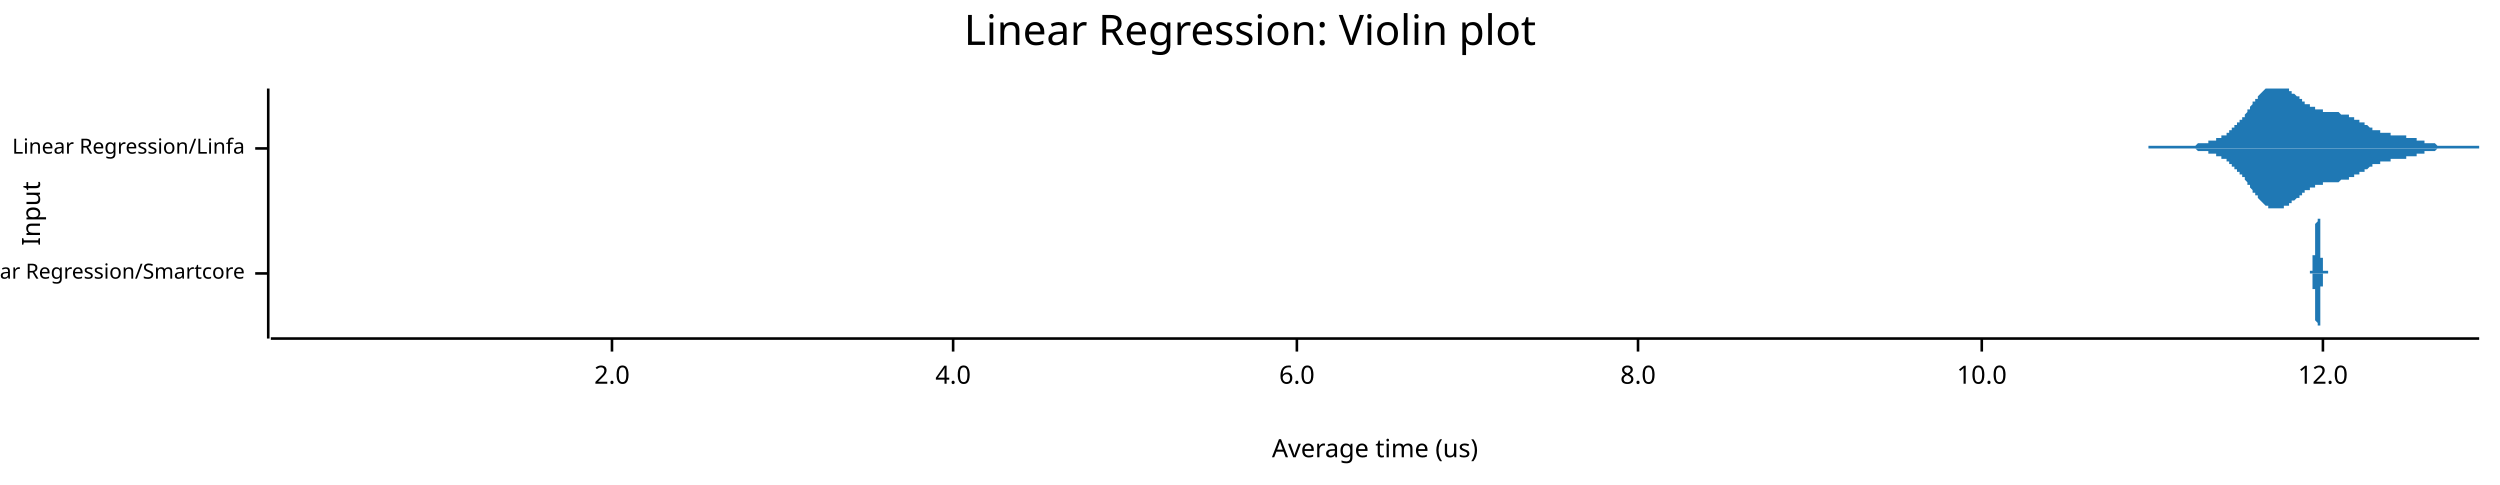
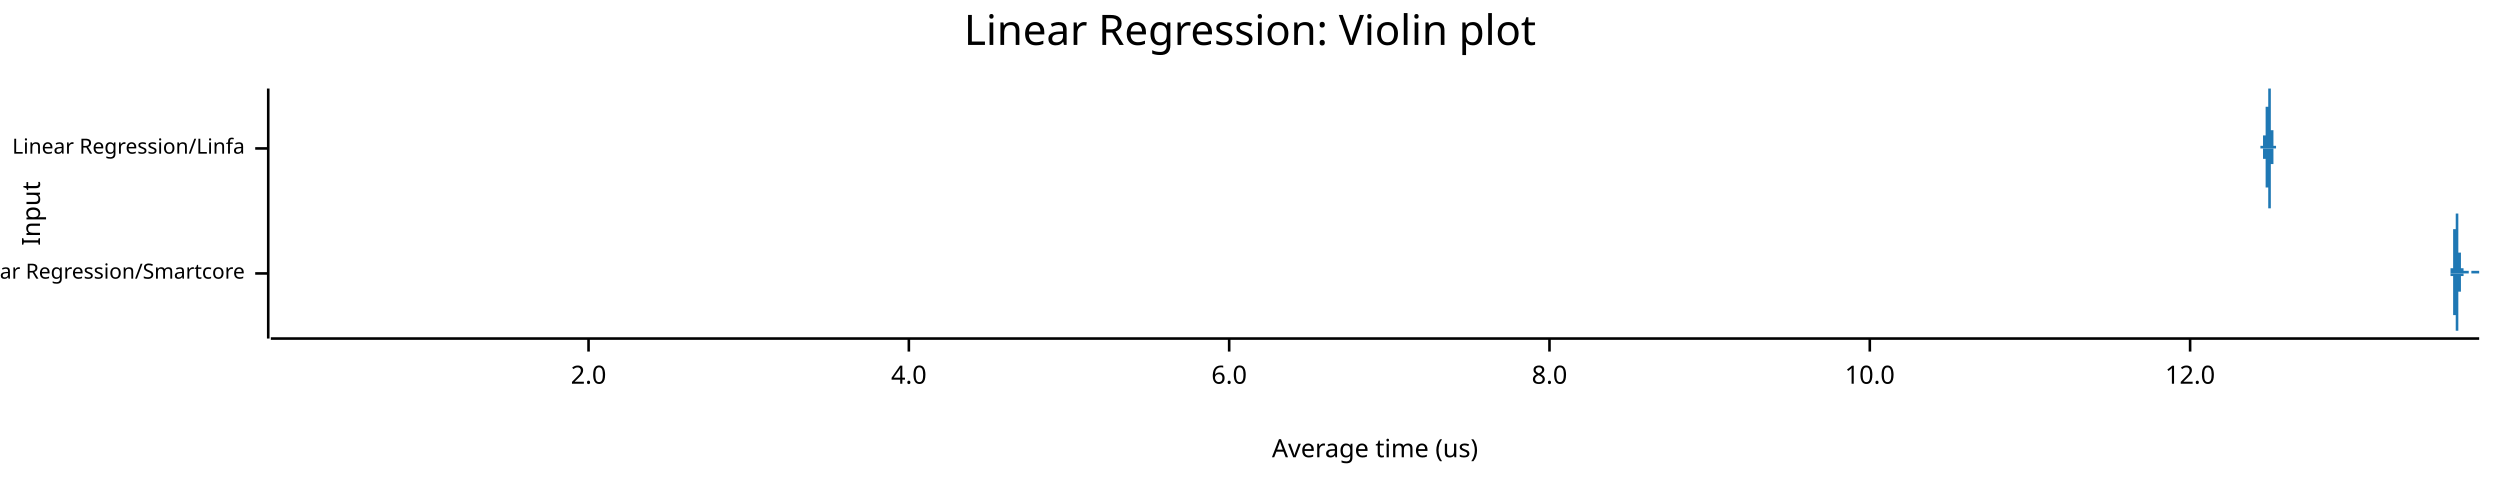
<svg xmlns="http://www.w3.org/2000/svg" width="960" height="186" viewBox="0 0 960 186">
  <text x="480" y="5" dy="0.76em" text-anchor="middle" font-family="sans-serif" font-size="16.129" opacity="1" fill="#000000">
Linear Regression: Violin plot
</text>
  <text x="8" y="82" dy="0.76em" text-anchor="middle" font-family="sans-serif" font-size="9.677" opacity="1" fill="#000000" transform="rotate(270, 8, 82)">
Input
</text>
  <text x="528" y="178" dy="-0.5ex" text-anchor="middle" font-family="sans-serif" font-size="9.677" opacity="1" fill="#000000">
Average time (us)
</text>
  <polyline fill="none" opacity="1" stroke="#000000" stroke-width="1" points="103,34 103,130 " />
  <text x="94" y="105" dy="0.5ex" text-anchor="end" font-family="sans-serif" font-size="8.065" opacity="1" fill="#000000">
Linear Regression/Smartcore
</text>
  <polyline fill="none" opacity="1" stroke="#000000" stroke-width="1" points="98,105 103,105 " />
  <text x="94" y="57" dy="0.5ex" text-anchor="end" font-family="sans-serif" font-size="8.065" opacity="1" fill="#000000">
Linear Regression/Linfa
</text>
  <polyline fill="none" opacity="1" stroke="#000000" stroke-width="1" points="98,57 103,57 " />
  <polyline fill="none" opacity="1" stroke="#000000" stroke-width="1" points="104,130 952,130 " />
-   <text x="235" y="140" dy="0.76em" text-anchor="middle" font-family="sans-serif" font-size="9.677" opacity="1" fill="#000000">
+   <text x="226" y="140" dy="0.76em" text-anchor="middle" font-family="sans-serif" font-size="9.677" opacity="1" fill="#000000">
2.0
</text>
-   <polyline fill="none" opacity="1" stroke="#000000" stroke-width="1" points="235,130 235,135 " />
-   <text x="366" y="140" dy="0.76em" text-anchor="middle" font-family="sans-serif" font-size="9.677" opacity="1" fill="#000000">
+   <polyline fill="none" opacity="1" stroke="#000000" stroke-width="1" points="226,130 226,135 " />
+   <text x="349" y="140" dy="0.76em" text-anchor="middle" font-family="sans-serif" font-size="9.677" opacity="1" fill="#000000">
4.0
</text>
-   <polyline fill="none" opacity="1" stroke="#000000" stroke-width="1" points="366,130 366,135 " />
-   <text x="498" y="140" dy="0.76em" text-anchor="middle" font-family="sans-serif" font-size="9.677" opacity="1" fill="#000000">
+   <polyline fill="none" opacity="1" stroke="#000000" stroke-width="1" points="349,130 349,135 " />
+   <text x="472" y="140" dy="0.76em" text-anchor="middle" font-family="sans-serif" font-size="9.677" opacity="1" fill="#000000">
6.0
</text>
-   <polyline fill="none" opacity="1" stroke="#000000" stroke-width="1" points="498,130 498,135 " />
-   <text x="629" y="140" dy="0.76em" text-anchor="middle" font-family="sans-serif" font-size="9.677" opacity="1" fill="#000000">
+   <polyline fill="none" opacity="1" stroke="#000000" stroke-width="1" points="472,130 472,135 " />
+   <text x="595" y="140" dy="0.76em" text-anchor="middle" font-family="sans-serif" font-size="9.677" opacity="1" fill="#000000">
8.0
</text>
-   <polyline fill="none" opacity="1" stroke="#000000" stroke-width="1" points="629,130 629,135 " />
-   <text x="761" y="140" dy="0.76em" text-anchor="middle" font-family="sans-serif" font-size="9.677" opacity="1" fill="#000000">
+   <polyline fill="none" opacity="1" stroke="#000000" stroke-width="1" points="595,130 595,135 " />
+   <text x="718" y="140" dy="0.76em" text-anchor="middle" font-family="sans-serif" font-size="9.677" opacity="1" fill="#000000">
10.0
</text>
-   <polyline fill="none" opacity="1" stroke="#000000" stroke-width="1" points="761,130 761,135 " />
-   <text x="892" y="140" dy="0.76em" text-anchor="middle" font-family="sans-serif" font-size="9.677" opacity="1" fill="#000000">
+   <polyline fill="none" opacity="1" stroke="#000000" stroke-width="1" points="718,130 718,135 " />
+   <text x="841" y="140" dy="0.76em" text-anchor="middle" font-family="sans-serif" font-size="9.677" opacity="1" fill="#000000">
12.0
</text>
-   <polyline fill="none" opacity="1" stroke="#000000" stroke-width="1" points="892,130 892,135 " />
-   <polygon opacity="1" fill="#1F78B4" points="887,104 887,104 887,104 887,104 887,104 887,104 887,104 887,104 887,104 887,104 887,104 887,104 887,104 887,104 887,104 887,104 887,104 887,104 887,104 887,104 887,104 887,104 887,104 887,104 887,104 887,104 887,104 887,104 887,104 887,104 887,104 887,104 887,104 887,104 887,104 887,104 887,104 887,104 887,104 887,104 887,104 887,104 887,104 887,104 887,104 887,104 887,104 887,104 887,104 887,104 887,104 888,104 888,104 888,104 888,104 888,104 888,104 888,104 888,104 888,104 888,104 888,104 888,104 888,104 888,104 888,104 888,104 888,104 888,104 888,104 888,104 888,104 888,104 888,104 888,104 888,104 888,103 888,103 888,103 888,103 888,103 888,103 888,103 888,103 888,103 888,103 888,103 888,103 888,103 888,103 888,103 888,103 888,102 888,102 888,102 888,102 888,102 888,102 888,102 888,102 888,101 888,101 888,101 888,101 888,101 888,101 888,100 888,100 888,100 888,100 888,100 888,99 888,99 888,99 888,99 888,98 889,98 889,98 889,98 889,97 889,97 889,97 889,97 889,96 889,96 889,96 889,96 889,95 889,95 889,95 889,95 889,94 889,94 889,94 889,94 889,93 889,93 889,93 889,93 889,92 889,92 889,92 889,92 889,91 889,91 889,91 889,91 889,91 889,90 889,90 889,90 889,90 889,90 889,90 889,89 889,89 889,89 889,89 889,89 889,89 889,89 889,88 889,88 889,88 889,88 889,88 889,88 889,88 889,87 889,87 889,87 889,87 889,87 889,87 889,87 889,86 889,86 889,86 889,86 889,86 889,86 890,85 890,85 890,85 890,85 890,85 890,85 890,84 890,84 890,84 890,84 890,84 890,84 890,83 890,83 890,83 890,83 890,83 890,82 890,82 890,82 890,82 890,82 890,82 890,82 890,81 890,81 890,81 890,81 890,81 890,81 890,81 890,81 890,81 890,81 890,81 890,81 890,81 890,81 890,81 890,81 890,81 890,81 890,81 890,81 890,81 890,81 890,81 890,81 890,81 890,81 890,81 890,81 890,82 890,82 890,82 890,82 890,82 890,82 890,83 890,83 890,83 890,83 890,83 890,84 890,84 891,84 891,84 891,85 891,85 891,85 891,85 891,86 891,86 891,86 891,86 891,87 891,87 891,87 891,87 891,88 891,88 891,88 891,89 891,89 891,89 891,89 891,90 891,90 891,90 891,91 891,91 891,91 891,91 891,92 891,92 891,92 891,92 891,93 891,93 891,93 891,93 891,94 891,94 891,94 891,94 891,95 891,95 891,95 891,95 891,96 891,96 891,96 891,96 891,96 891,97 891,97 891,97 891,97 891,97 891,98 891,98 891,98 891,98 891,98 891,98 891,99 891,99 891,99 891,99 891,99 892,99 892,100 892,100 892,100 892,100 892,100 892,100 892,100 892,101 892,101 892,101 892,101 892,101 892,101 892,101 892,101 892,101 892,102 892,102 892,102 892,102 892,102 892,102 892,102 892,102 892,102 892,102 892,103 892,103 892,103 892,103 892,103 892,103 892,103 892,103 892,103 892,103 892,103 892,103 892,103 892,104 892,104 892,104 892,104 892,104 892,104 892,104 892,104 892,104 892,104 892,104 892,104 892,104 892,104 892,104 892,104 892,104 892,104 892,104 892,104 892,104 892,104 892,104 892,104 892,104 892,104 893,104 893,104 893,104 893,104 893,104 893,104 893,104 893,104 893,104 893,104 893,104 893,104 893,104 893,104 893,104 893,104 893,104 893,104 893,104 893,104 893,104 893,104 893,104 893,104 893,104 893,104 893,104 893,104 893,104 893,104 893,104 893,104 893,103 893,103 893,103 893,103 893,103 893,103 893,103 893,103 893,103 893,103 893,103 893,103 893,103 893,103 893,103 893,103 893,103 893,103 893,103 893,103 893,104 893,104 893,104 893,104 893,104 893,104 893,104 893,104 893,104 893,104 893,104 893,104 893,104 894,104 894,104 894,104 894,104 894,104 894,104 894,104 894,104 894,104 894,104 894,104 894,104 894,104 894,104 894,104 894,104 894,104 894,104 894,104 894,104 894,104 894,104 894,104 894,104 894,104 894,104 894,104 894,104 894,104 894,104 894,104 894,104 894,104 894,104 894,104 894,104 894,104 894,104 894,104 894,104 894,104 894,104 894,104 894,104 894,104 894,104 894,104 894,104 894,104 894,104 894,104 894,104 894,104 894,104 894,104 894,104 894,104 894,104 894,105 887,105 " />
-   <polygon opacity="1" fill="#1F78B4" points="887,105 887,105 887,105 887,105 887,105 887,105 887,105 887,105 887,105 887,105 887,105 887,105 887,105 887,105 887,105 887,105 887,105 887,105 887,105 887,105 887,105 887,105 887,105 887,105 887,105 887,105 887,105 887,105 887,105 887,105 887,105 887,105 887,105 887,105 887,105 887,105 887,105 887,105 887,105 887,105 887,105 887,105 887,105 887,105 887,105 887,105 887,105 887,105 887,105 887,105 887,105 888,105 888,105 888,105 888,105 888,105 888,105 888,105 888,105 888,105 888,105 888,105 888,105 888,105 888,105 888,105 888,105 888,105 888,105 888,105 888,105 888,105 888,105 888,105 888,105 888,105 888,106 888,106 888,106 888,106 888,106 888,106 888,106 888,106 888,106 888,106 888,106 888,106 888,106 888,106 888,106 888,106 888,107 888,107 888,107 888,107 888,107 888,107 888,107 888,107 888,108 888,108 888,108 888,108 888,108 888,108 888,109 888,109 888,109 888,109 888,109 888,110 888,110 888,110 888,110 888,111 889,111 889,111 889,111 889,112 889,112 889,112 889,112 889,113 889,113 889,113 889,113 889,114 889,114 889,114 889,114 889,115 889,115 889,115 889,115 889,116 889,116 889,116 889,116 889,117 889,117 889,117 889,117 889,118 889,118 889,118 889,118 889,118 889,119 889,119 889,119 889,119 889,119 889,119 889,120 889,120 889,120 889,120 889,120 889,120 889,120 889,121 889,121 889,121 889,121 889,121 889,121 889,121 889,122 889,122 889,122 889,122 889,122 889,122 889,122 889,123 889,123 889,123 889,123 889,123 889,123 890,124 890,124 890,124 890,124 890,124 890,124 890,125 890,125 890,125 890,125 890,125 890,125 890,126 890,126 890,126 890,126 890,126 890,127 890,127 890,127 890,127 890,127 890,127 890,127 890,128 890,128 890,128 890,128 890,128 890,128 890,128 890,128 890,128 890,128 890,128 890,128 890,128 890,128 890,129 890,128 890,128 890,128 890,128 890,128 890,128 890,128 890,128 890,128 890,128 890,128 890,128 890,128 890,127 890,127 890,127 890,127 890,127 890,127 890,126 890,126 890,126 890,126 890,126 890,125 890,125 891,125 891,125 891,124 891,124 891,124 891,124 891,123 891,123 891,123 891,123 891,122 891,122 891,122 891,122 891,121 891,121 891,121 891,120 891,120 891,120 891,120 891,119 891,119 891,119 891,118 891,118 891,118 891,118 891,117 891,117 891,117 891,117 891,116 891,116 891,116 891,116 891,115 891,115 891,115 891,115 891,114 891,114 891,114 891,114 891,113 891,113 891,113 891,113 891,113 891,112 891,112 891,112 891,112 891,112 891,111 891,111 891,111 891,111 891,111 891,111 891,110 891,110 891,110 891,110 891,110 892,110 892,109 892,109 892,109 892,109 892,109 892,109 892,109 892,108 892,108 892,108 892,108 892,108 892,108 892,108 892,108 892,108 892,107 892,107 892,107 892,107 892,107 892,107 892,107 892,107 892,107 892,107 892,106 892,106 892,106 892,106 892,106 892,106 892,106 892,106 892,106 892,106 892,106 892,106 892,106 892,105 892,105 892,105 892,105 892,105 892,105 892,105 892,105 892,105 892,105 892,105 892,105 892,105 892,105 892,105 892,105 892,105 892,105 892,105 892,105 892,105 892,105 892,105 892,105 892,105 892,105 893,105 893,105 893,105 893,105 893,105 893,105 893,105 893,105 893,105 893,105 893,105 893,105 893,105 893,105 893,105 893,105 893,105 893,105 893,105 893,105 893,105 893,105 893,105 893,105 893,105 893,105 893,105 893,105 893,105 893,105 893,105 893,105 893,106 893,106 893,106 893,106 893,106 893,106 893,106 893,106 893,106 893,106 893,106 893,106 893,106 893,106 893,106 893,106 893,106 893,106 893,106 893,106 893,105 893,105 893,105 893,105 893,105 893,105 893,105 893,105 893,105 893,105 893,105 893,105 893,105 894,105 894,105 894,105 894,105 894,105 894,105 894,105 894,105 894,105 894,105 894,105 894,105 894,105 894,105 894,105 894,105 894,105 894,105 894,105 894,105 894,105 894,105 894,105 894,105 894,105 894,105 894,105 894,105 894,105 894,105 894,105 894,105 894,105 894,105 894,105 894,105 894,105 894,105 894,105 894,105 894,105 894,105 894,105 894,105 894,105 894,105 894,105 894,105 894,105 894,105 894,105 894,105 894,105 894,105 894,105 894,105 894,105 894,105 894,105 887,105 " />
-   <polygon opacity="1" fill="#1F78B4" points="825,56 825,56 825,56 825,56 826,56 826,56 826,56 826,56 827,56 827,56 827,56 827,56 828,56 828,56 828,56 828,56 829,56 829,56 829,56 829,56 830,56 830,56 830,56 830,56 831,56 831,56 831,56 832,56 832,56 832,56 832,56 833,56 833,56 833,56 833,56 834,56 834,56 834,56 834,56 835,56 835,56 835,56 835,56 836,56 836,56 836,56 836,56 837,56 837,56 837,56 837,56 838,56 838,56 838,56 838,56 839,56 839,56 839,56 839,56 840,56 840,56 840,56 840,56 841,56 841,56 841,56 841,56 842,56 842,56 842,56 842,56 843,56 843,56 843,56 843,56 844,55 844,55 844,55 844,55 845,55 845,55 845,55 845,55 846,55 846,55 846,55 847,55 847,55 847,55 847,55 848,55 848,55 848,55 848,54 849,54 849,54 849,54 849,54 850,54 850,54 850,54 850,54 851,54 851,54 851,54 851,53 852,53 852,53 852,53 852,53 853,53 853,53 853,53 853,52 854,52 854,52 854,52 854,52 855,52 855,51 855,51 855,51 856,51 856,51 856,50 856,50 857,50 857,50 857,50 857,49 858,49 858,49 858,49 858,48 859,48 859,48 859,47 859,47 860,47 860,47 860,46 860,46 861,46 861,45 861,45 862,45 862,44 862,44 862,44 863,43 863,43 863,43 863,42 864,42 864,41 864,41 864,41 865,40 865,40 865,40 865,39 866,39 866,39 866,38 866,38 867,38 867,37 867,37 867,37 868,36 868,36 868,36 868,36 869,35 869,35 869,35 869,35 870,34 870,34 870,34 870,34 871,34 871,34 871,34 871,34 872,34 872,34 872,34 872,34 873,34 873,34 873,34 873,34 874,34 874,34 874,34 874,34 875,34 875,34 875,34 875,34 876,34 876,34 876,34 877,34 877,34 877,34 877,34 878,34 878,34 878,34 878,34 879,34 879,34 879,35 879,35 880,35 880,35 880,35 880,36 881,36 881,36 881,36 881,36 882,37 882,37 882,37 882,37 883,37 883,38 883,38 883,38 884,38 884,38 884,39 884,39 885,39 885,39 885,39 885,40 886,40 886,40 886,40 886,40 887,40 887,40 887,41 887,41 888,41 888,41 888,41 888,41 889,41 889,41 889,42 889,42 890,42 890,42 890,42 890,42 891,42 891,42 891,42 892,42 892,42 892,42 892,43 893,43 893,43 893,43 893,43 894,43 894,43 894,43 894,43 895,43 895,43 895,43 895,43 896,43 896,43 896,43 896,43 897,43 897,43 897,43 897,43 898,43 898,43 898,43 898,43 899,44 899,44 899,44 899,44 900,44 900,44 900,44 900,44 901,44 901,44 901,44 901,44 902,44 902,44 902,45 902,45 903,45 903,45 903,45 903,45 904,45 904,45 904,46 904,46 905,46 905,46 905,46 905,46 906,46 906,47 906,47 907,47 907,47 907,47 907,47 908,47 908,48 908,48 908,48 909,48 909,48 909,48 909,48 910,49 910,49 910,49 910,49 911,49 911,49 911,49 911,50 912,50 912,50 912,50 912,50 913,50 913,50 913,50 913,50 914,50 914,50 914,51 914,51 915,51 915,51 915,51 915,51 916,51 916,51 916,51 916,51 917,51 917,51 917,51 917,51 918,51 918,51 918,51 918,52 919,52 919,52 919,52 919,52 920,52 920,52 920,52 920,52 921,52 921,52 921,52 922,52 922,52 922,52 922,52 923,52 923,52 923,52 923,52 924,52 924,52 924,53 924,53 925,53 925,53 925,53 925,53 926,53 926,53 926,53 926,53 927,53 927,53 927,53 927,53 928,53 928,54 928,54 928,54 929,54 929,54 929,54 929,54 930,54 930,54 930,54 930,54 931,54 931,54 931,54 931,55 932,55 932,55 932,55 932,55 933,55 933,55 933,55 933,55 934,55 934,55 934,55 934,55 935,55 935,55 935,55 935,55 936,56 936,56 936,56 937,56 937,56 937,56 937,56 938,56 938,56 938,56 938,56 939,56 939,56 939,56 939,56 940,56 940,56 940,56 940,56 941,56 941,56 941,56 941,56 942,56 942,56 942,56 942,56 943,56 943,56 943,56 943,56 944,56 944,56 944,56 944,56 945,56 945,56 945,56 945,56 946,56 946,56 946,56 946,56 947,56 947,56 947,56 947,56 948,56 948,56 948,56 948,56 949,56 949,56 949,56 949,56 950,56 950,56 950,56 950,56 951,56 951,56 951,56 952,56 952,57 825,57 " />
-   <polygon opacity="1" fill="#1F78B4" points="825,57 825,57 825,57 825,57 826,57 826,57 826,57 826,57 827,57 827,57 827,57 827,57 828,57 828,57 828,57 828,57 829,57 829,57 829,57 829,57 830,57 830,57 830,57 830,57 831,57 831,57 831,57 832,57 832,57 832,57 832,57 833,57 833,57 833,57 833,57 834,57 834,57 834,57 834,57 835,57 835,57 835,57 835,57 836,57 836,57 836,57 836,57 837,57 837,57 837,57 837,57 838,57 838,57 838,57 838,57 839,57 839,57 839,57 839,57 840,57 840,57 840,57 840,57 841,57 841,57 841,57 841,57 842,57 842,57 842,57 842,57 843,57 843,57 843,57 843,57 844,58 844,58 844,58 844,58 845,58 845,58 845,58 845,58 846,58 846,58 846,58 847,58 847,58 847,58 847,58 848,58 848,58 848,58 848,59 849,59 849,59 849,59 849,59 850,59 850,59 850,59 850,59 851,59 851,59 851,59 851,60 852,60 852,60 852,60 852,60 853,60 853,60 853,60 853,61 854,61 854,61 854,61 854,61 855,61 855,62 855,62 855,62 856,62 856,62 856,63 856,63 857,63 857,63 857,63 857,64 858,64 858,64 858,64 858,65 859,65 859,65 859,66 859,66 860,66 860,66 860,67 860,67 861,67 861,68 861,68 862,68 862,69 862,69 862,69 863,70 863,70 863,70 863,71 864,71 864,72 864,72 864,72 865,73 865,73 865,73 865,74 866,74 866,74 866,75 866,75 867,75 867,76 867,76 867,76 868,77 868,77 868,77 868,77 869,78 869,78 869,78 869,78 870,79 870,79 870,79 870,79 871,79 871,80 871,80 871,80 872,80 872,80 872,80 872,80 873,80 873,80 873,80 873,80 874,80 874,81 874,80 874,80 875,80 875,80 875,80 875,80 876,80 876,80 876,80 877,80 877,80 877,80 877,79 878,79 878,79 878,79 878,79 879,79 879,79 879,78 879,78 880,78 880,78 880,78 880,77 881,77 881,77 881,77 881,77 882,76 882,76 882,76 882,76 883,76 883,75 883,75 883,75 884,75 884,75 884,74 884,74 885,74 885,74 885,74 885,73 886,73 886,73 886,73 886,73 887,73 887,73 887,72 887,72 888,72 888,72 888,72 888,72 889,72 889,72 889,71 889,71 890,71 890,71 890,71 890,71 891,71 891,71 891,71 892,71 892,71 892,71 892,70 893,70 893,70 893,70 893,70 894,70 894,70 894,70 894,70 895,70 895,70 895,70 895,70 896,70 896,70 896,70 896,70 897,70 897,70 897,70 897,70 898,70 898,70 898,70 898,70 899,69 899,69 899,69 899,69 900,69 900,69 900,69 900,69 901,69 901,69 901,69 901,69 902,69 902,69 902,68 902,68 903,68 903,68 903,68 903,68 904,68 904,68 904,67 904,67 905,67 905,67 905,67 905,67 906,67 906,66 906,66 907,66 907,66 907,66 907,66 908,66 908,65 908,65 908,65 909,65 909,65 909,65 909,65 910,64 910,64 910,64 910,64 911,64 911,64 911,64 911,63 912,63 912,63 912,63 912,63 913,63 913,63 913,63 913,63 914,63 914,63 914,62 914,62 915,62 915,62 915,62 915,62 916,62 916,62 916,62 916,62 917,62 917,62 917,62 917,62 918,62 918,62 918,62 918,61 919,61 919,61 919,61 919,61 920,61 920,61 920,61 920,61 921,61 921,61 921,61 922,61 922,61 922,61 922,61 923,61 923,61 923,61 923,61 924,61 924,61 924,60 924,60 925,60 925,60 925,60 925,60 926,60 926,60 926,60 926,60 927,60 927,60 927,60 927,60 928,60 928,59 928,59 928,59 929,59 929,59 929,59 929,59 930,59 930,59 930,59 930,59 931,59 931,59 931,59 931,58 932,58 932,58 932,58 932,58 933,58 933,58 933,58 933,58 934,58 934,58 934,58 934,58 935,58 935,58 935,58 935,58 936,57 936,57 936,57 937,57 937,57 937,57 937,57 938,57 938,57 938,57 938,57 939,57 939,57 939,57 939,57 940,57 940,57 940,57 940,57 941,57 941,57 941,57 941,57 942,57 942,57 942,57 942,57 943,57 943,57 943,57 943,57 944,57 944,57 944,57 944,57 945,57 945,57 945,57 945,57 946,57 946,57 946,57 946,57 947,57 947,57 947,57 947,57 948,57 948,57 948,57 948,57 949,57 949,57 949,57 949,57 950,57 950,57 950,57 950,57 951,57 951,57 951,57 952,57 952,57 825,57 " />
+   <polyline fill="none" opacity="1" stroke="#000000" stroke-width="1" points="841,130 841,135 " />
+   <polygon opacity="1" fill="#1F78B4" points="941,104 941,104 941,104 941,104 941,104 941,104 941,104 941,104 941,104 941,104 941,104 941,104 941,104 941,104 941,104 941,104 941,104 941,104 941,104 941,104 941,104 941,104 941,104 941,104 941,104 941,104 941,104 941,104 941,104 941,104 941,104 941,104 941,104 941,104 941,104 941,104 941,104 941,104 941,104 941,103 942,103 942,103 942,103 942,103 942,103 942,103 942,103 942,102 942,102 942,102 942,102 942,102 942,101 942,101 942,101 942,101 942,100 942,100 942,100 942,100 942,99 942,99 942,99 942,98 942,98 942,97 942,97 942,97 942,96 942,96 942,95 942,95 942,94 942,94 942,94 942,93 942,93 942,92 942,92 942,91 942,91 942,90 942,90 942,89 942,89 942,88 943,88 943,88 943,87 943,87 943,86 943,86 943,86 943,85 943,85 943,84 943,84 943,84 943,83 943,83 943,83 943,83 943,82 943,82 943,82 943,82 943,82 943,81 943,81 943,81 943,81 943,81 943,81 943,81 943,81 943,81 943,81 943,81 943,81 943,81 943,81 943,81 943,81 943,81 943,81 943,81 943,81 943,81 943,81 943,82 943,82 943,82 944,82 944,82 944,83 944,83 944,83 944,83 944,84 944,84 944,84 944,85 944,85 944,85 944,86 944,86 944,86 944,87 944,87 944,87 944,88 944,88 944,88 944,89 944,89 944,90 944,90 944,90 944,91 944,91 944,92 944,92 944,92 944,93 944,93 944,93 944,94 944,94 944,94 944,95 944,95 944,95 944,96 944,96 944,96 944,96 944,97 944,97 945,97 945,98 945,98 945,98 945,98 945,98 945,99 945,99 945,99 945,99 945,99 945,100 945,100 945,100 945,100 945,100 945,100 945,101 945,101 945,101 945,101 945,101 945,101 945,101 945,101 945,102 945,102 945,102 945,102 945,102 945,102 945,102 945,102 945,102 945,102 945,102 945,103 945,103 945,103 945,103 945,103 945,103 945,103 945,103 945,103 945,103 946,103 946,103 946,103 946,103 946,104 946,104 946,104 946,104 946,104 946,104 946,104 946,104 946,104 946,104 946,104 946,104 946,104 946,104 946,104 946,104 946,104 946,104 946,104 946,104 946,104 946,104 946,104 946,104 946,104 946,104 946,104 946,104 946,104 946,104 946,104 946,104 946,104 946,104 946,104 946,104 946,104 946,104 946,104 946,104 946,104 946,104 947,104 947,104 947,104 947,104 947,104 947,104 947,104 947,104 947,104 947,104 947,104 947,104 947,104 947,104 947,104 947,104 947,104 947,104 947,104 947,104 947,104 947,104 947,104 947,104 947,104 947,104 947,104 947,104 947,104 947,104 947,104 947,104 947,104 947,104 947,104 947,104 947,104 947,104 947,104 947,104 947,104 947,104 947,104 947,104 947,104 947,104 948,104 948,104 948,104 948,104 948,104 948,104 948,104 948,104 948,104 948,104 948,104 948,104 948,104 948,104 948,104 948,104 948,104 948,104 948,104 948,105 948,105 948,105 948,105 948,105 948,105 948,105 948,105 948,105 948,105 948,105 948,105 948,105 948,105 948,105 948,105 948,105 948,105 948,105 948,105 948,105 948,105 948,105 948,105 948,105 948,105 948,105 949,105 949,105 949,105 949,105 949,105 949,105 949,105 949,105 949,105 949,105 949,104 949,104 949,104 949,104 949,104 949,104 949,104 949,104 949,104 949,104 949,104 949,104 949,104 949,104 949,104 949,104 949,104 949,104 949,104 949,104 949,104 949,104 949,104 949,104 949,104 949,104 949,104 949,104 949,104 949,104 949,104 949,104 949,104 949,104 949,104 949,104 950,104 950,104 950,104 950,104 950,104 950,104 950,104 950,104 950,104 950,104 950,104 950,104 950,104 950,104 950,104 950,104 950,104 950,104 950,104 950,104 950,104 950,104 950,104 950,104 950,104 950,104 950,104 950,104 950,104 950,104 950,104 950,104 950,104 950,104 950,104 950,104 950,104 950,104 950,104 950,104 950,104 950,104 950,104 950,104 950,104 951,104 951,104 951,104 951,104 951,104 951,104 951,104 951,104 951,104 951,104 951,104 951,104 951,104 951,104 951,104 951,104 951,104 951,104 951,104 951,104 951,104 951,104 951,104 951,104 951,104 951,104 951,104 951,104 951,104 951,104 951,104 951,104 951,104 951,104 951,104 951,104 951,104 951,104 951,104 951,104 951,104 951,104 951,104 951,104 951,104 951,104 952,104 952,105 941,105 " />
+   <polygon opacity="1" fill="#1F78B4" points="941,105 941,105 941,105 941,105 941,105 941,105 941,105 941,105 941,105 941,105 941,105 941,105 941,105 941,105 941,105 941,105 941,105 941,105 941,105 941,105 941,105 941,105 941,105 941,105 941,105 941,105 941,105 941,105 941,105 941,105 941,105 941,105 941,105 941,105 941,105 941,105 941,105 941,105 941,105 941,106 942,106 942,106 942,106 942,106 942,106 942,106 942,106 942,107 942,107 942,107 942,107 942,107 942,108 942,108 942,108 942,108 942,109 942,109 942,109 942,110 942,110 942,110 942,111 942,111 942,111 942,112 942,112 942,112 942,113 942,113 942,114 942,114 942,115 942,115 942,115 942,116 942,116 942,117 942,117 942,118 942,118 942,119 942,119 942,120 942,120 942,121 943,121 943,121 943,122 943,122 943,123 943,123 943,123 943,124 943,124 943,125 943,125 943,125 943,126 943,126 943,126 943,126 943,127 943,127 943,127 943,127 943,127 943,128 943,128 943,128 943,128 943,128 943,128 943,128 943,128 943,128 943,128 943,129 943,129 943,128 943,128 943,128 943,128 943,128 943,128 943,128 943,128 943,128 943,128 943,127 943,127 943,127 944,127 944,127 944,126 944,126 944,126 944,126 944,125 944,125 944,125 944,124 944,124 944,124 944,123 944,123 944,123 944,122 944,122 944,122 944,121 944,121 944,121 944,120 944,120 944,119 944,119 944,119 944,118 944,118 944,117 944,117 944,117 944,116 944,116 944,116 944,115 944,115 944,115 944,114 944,114 944,114 944,113 944,113 944,113 944,113 944,112 944,112 945,112 945,111 945,111 945,111 945,111 945,111 945,110 945,110 945,110 945,110 945,110 945,109 945,109 945,109 945,109 945,109 945,109 945,108 945,108 945,108 945,108 945,108 945,108 945,108 945,108 945,107 945,107 945,107 945,107 945,107 945,107 945,107 945,107 945,107 945,107 945,107 945,106 945,106 945,106 945,106 945,106 945,106 945,106 945,106 945,106 945,106 946,106 946,106 946,106 946,106 946,105 946,105 946,105 946,105 946,105 946,105 946,105 946,105 946,105 946,105 946,105 946,105 946,105 946,105 946,105 946,105 946,105 946,105 946,105 946,105 946,105 946,105 946,105 946,105 946,105 946,105 946,105 946,105 946,105 946,105 946,105 946,105 946,105 946,105 946,105 946,105 946,105 946,105 946,105 946,105 946,105 946,105 947,105 947,105 947,105 947,105 947,105 947,105 947,105 947,105 947,105 947,105 947,105 947,105 947,105 947,105 947,105 947,105 947,105 947,105 947,105 947,105 947,105 947,105 947,105 947,105 947,105 947,105 947,105 947,105 947,105 947,105 947,105 947,105 947,105 947,105 947,105 947,105 947,105 947,105 947,105 947,105 947,105 947,105 947,105 947,105 947,105 947,105 948,105 948,105 948,105 948,105 948,105 948,105 948,105 948,105 948,105 948,105 948,105 948,105 948,105 948,105 948,105 948,105 948,105 948,105 948,105 948,105 948,105 948,105 948,105 948,105 948,105 948,105 948,105 948,105 948,105 948,105 948,105 948,105 948,105 948,105 948,105 948,105 948,105 948,105 948,105 948,105 948,105 948,105 948,105 948,105 948,105 948,105 949,105 949,105 949,105 949,105 949,105 949,105 949,105 949,105 949,105 949,105 949,105 949,105 949,105 949,105 949,105 949,105 949,105 949,105 949,105 949,105 949,105 949,105 949,105 949,105 949,105 949,105 949,105 949,105 949,105 949,105 949,105 949,105 949,105 949,105 949,105 949,105 949,105 949,105 949,105 949,105 949,105 949,105 949,105 949,105 949,105 949,105 950,105 950,105 950,105 950,105 950,105 950,105 950,105 950,105 950,105 950,105 950,105 950,105 950,105 950,105 950,105 950,105 950,105 950,105 950,105 950,105 950,105 950,105 950,105 950,105 950,105 950,105 950,105 950,105 950,105 950,105 950,105 950,105 950,105 950,105 950,105 950,105 950,105 950,105 950,105 950,105 950,105 950,105 950,105 950,105 950,105 951,105 951,105 951,105 951,105 951,105 951,105 951,105 951,105 951,105 951,105 951,105 951,105 951,105 951,105 951,105 951,105 951,105 951,105 951,105 951,105 951,105 951,105 951,105 951,105 951,105 951,105 951,105 951,105 951,105 951,105 951,105 951,105 951,105 951,105 951,105 951,105 951,105 951,105 951,105 951,105 951,105 951,105 951,105 951,105 951,105 951,105 952,105 952,105 941,105 " />
+   <polygon opacity="1" fill="#1F78B4" points="868,56 868,56 868,56 868,56 868,56 868,56 868,56 868,56 868,56 868,56 868,56 868,56 868,56 868,56 868,56 868,56 868,56 868,56 868,56 869,56 869,56 869,56 869,56 869,56 869,56 869,56 869,56 869,56 869,56 869,56 869,56 869,56 869,56 869,56 869,56 869,56 869,56 869,56 869,56 869,56 869,56 869,56 869,56 869,56 869,56 869,56 869,56 869,56 869,56 869,56 869,56 869,56 869,56 869,56 869,56 869,56 869,56 869,56 869,56 869,56 869,56 869,56 869,56 869,56 869,56 869,55 869,55 869,55 869,55 869,55 869,55 869,55 869,55 869,55 869,55 869,55 869,55 869,55 869,55 869,55 869,54 869,54 869,54 869,54 869,54 869,54 869,54 869,54 869,54 869,54 869,54 869,53 869,53 869,53 869,53 869,53 869,53 869,53 869,53 869,52 869,52 870,52 870,52 870,52 870,52 870,52 870,52 870,51 870,51 870,51 870,51 870,51 870,51 870,51 870,50 870,50 870,50 870,50 870,50 870,50 870,50 870,49 870,49 870,49 870,49 870,49 870,49 870,49 870,49 870,48 870,48 870,48 870,48 870,48 870,48 870,48 870,48 870,47 870,47 870,47 870,47 870,47 870,47 870,47 870,47 870,46 870,46 870,46 870,46 870,46 870,46 870,46 870,46 870,45 870,45 870,45 870,45 870,45 870,45 870,45 870,45 870,44 870,44 870,44 870,44 870,44 870,44 870,44 870,43 870,43 870,43 870,43 870,43 870,43 870,43 870,42 870,42 870,42 870,42 870,42 870,42 870,41 870,41 871,41 871,41 871,41 871,41 871,40 871,40 871,40 871,40 871,40 871,40 871,39 871,39 871,39 871,39 871,39 871,39 871,38 871,38 871,38 871,38 871,38 871,38 871,37 871,37 871,37 871,37 871,37 871,37 871,37 871,36 871,36 871,36 871,36 871,36 871,36 871,35 871,35 871,35 871,35 871,35 871,35 871,35 871,35 871,34 871,34 871,34 871,34 871,34 871,34 871,34 871,34 871,34 871,34 871,34 871,34 871,34 871,34 871,34 871,34 871,34 871,34 871,34 871,34 871,34 871,34 871,34 871,34 871,34 871,34 871,34 871,34 871,34 871,34 871,34 871,34 871,34 871,34 871,34 871,34 871,34 871,34 872,34 872,34 872,34 872,34 872,34 872,34 872,34 872,34 872,34 872,34 872,34 872,34 872,34 872,34 872,34 872,34 872,34 872,34 872,34 872,35 872,35 872,35 872,35 872,35 872,35 872,36 872,36 872,36 872,36 872,37 872,37 872,37 872,37 872,37 872,38 872,38 872,38 872,39 872,39 872,39 872,39 872,40 872,40 872,40 872,40 872,41 872,41 872,41 872,42 872,42 872,42 872,42 872,43 872,43 872,43 872,44 872,44 872,44 872,44 872,45 872,45 872,45 872,46 872,46 872,46 872,46 872,47 872,47 872,47 872,47 872,48 872,48 872,48 872,48 872,49 872,49 872,49 872,49 872,49 872,50 872,50 872,50 873,50 873,50 873,50 873,51 873,51 873,51 873,51 873,51 873,51 873,51 873,52 873,52 873,52 873,52 873,52 873,52 873,52 873,52 873,52 873,53 873,53 873,53 873,53 873,53 873,53 873,53 873,53 873,53 873,53 873,53 873,53 873,54 873,54 873,54 873,54 873,54 873,54 873,54 873,54 873,54 873,54 873,54 873,54 873,54 873,54 873,54 873,54 873,54 873,55 873,55 873,55 873,55 873,55 873,55 873,55 873,55 873,55 873,55 873,55 873,55 873,55 873,55 873,55 873,55 873,55 873,55 873,55 873,55 873,55 873,55 873,55 873,55 873,55 873,55 873,56 873,56 873,56 873,56 873,56 873,56 873,56 874,56 874,56 874,56 874,56 874,56 874,56 874,56 874,56 874,56 874,56 874,56 874,56 874,56 874,56 874,56 874,56 874,56 874,56 874,56 874,56 874,56 874,56 874,56 874,56 874,56 874,56 874,56 874,56 874,56 874,56 874,56 874,56 874,56 874,56 874,56 874,56 874,56 874,56 874,56 874,56 874,56 874,56 874,56 874,56 874,56 874,56 874,56 874,56 874,56 874,56 874,56 874,56 874,56 874,56 874,56 874,56 874,56 874,56 874,56 874,56 874,56 874,56 874,56 874,56 874,56 874,56 874,56 874,56 874,56 874,56 874,56 874,56 874,56 874,57 868,57 " />
+   <polygon opacity="1" fill="#1F78B4" points="868,57 868,57 868,57 868,57 868,57 868,57 868,57 868,57 868,57 868,57 868,57 868,57 868,57 868,57 868,57 868,57 868,57 868,57 868,57 869,57 869,57 869,57 869,57 869,57 869,57 869,57 869,57 869,57 869,57 869,57 869,57 869,57 869,57 869,57 869,57 869,57 869,57 869,57 869,57 869,57 869,57 869,57 869,57 869,57 869,57 869,57 869,57 869,57 869,57 869,57 869,57 869,57 869,57 869,57 869,57 869,57 869,57 869,57 869,57 869,57 869,57 869,57 869,57 869,57 869,57 869,58 869,58 869,58 869,58 869,58 869,58 869,58 869,58 869,58 869,58 869,58 869,58 869,58 869,58 869,58 869,59 869,59 869,59 869,59 869,59 869,59 869,59 869,59 869,59 869,59 869,59 869,60 869,60 869,60 869,60 869,60 869,60 869,60 869,60 869,61 869,61 870,61 870,61 870,61 870,61 870,61 870,61 870,62 870,62 870,62 870,62 870,62 870,62 870,62 870,63 870,63 870,63 870,63 870,63 870,63 870,63 870,64 870,64 870,64 870,64 870,64 870,64 870,64 870,64 870,65 870,65 870,65 870,65 870,65 870,65 870,65 870,65 870,66 870,66 870,66 870,66 870,66 870,66 870,66 870,66 870,67 870,67 870,67 870,67 870,67 870,67 870,67 870,67 870,68 870,68 870,68 870,68 870,68 870,68 870,68 870,68 870,69 870,69 870,69 870,69 870,69 870,69 870,69 870,70 870,70 870,70 870,70 870,70 870,70 870,70 870,71 870,71 870,71 870,71 870,71 870,71 870,72 870,72 871,72 871,72 871,72 871,72 871,73 871,73 871,73 871,73 871,73 871,73 871,74 871,74 871,74 871,74 871,74 871,74 871,75 871,75 871,75 871,75 871,75 871,75 871,76 871,76 871,76 871,76 871,76 871,76 871,76 871,77 871,77 871,77 871,77 871,77 871,77 871,78 871,78 871,78 871,78 871,78 871,78 871,78 871,78 871,79 871,79 871,79 871,79 871,79 871,79 871,79 871,79 871,79 871,79 871,80 871,80 871,80 871,80 871,80 871,80 871,80 871,80 871,80 871,80 871,80 871,80 871,80 871,80 871,80 871,80 871,80 871,80 871,80 871,80 871,81 871,81 871,80 871,80 871,80 871,80 871,80 871,80 872,80 872,80 872,80 872,80 872,80 872,80 872,80 872,80 872,80 872,80 872,80 872,80 872,79 872,79 872,79 872,79 872,79 872,79 872,79 872,78 872,78 872,78 872,78 872,78 872,78 872,77 872,77 872,77 872,77 872,76 872,76 872,76 872,76 872,76 872,75 872,75 872,75 872,74 872,74 872,74 872,74 872,73 872,73 872,73 872,73 872,72 872,72 872,72 872,71 872,71 872,71 872,71 872,70 872,70 872,70 872,69 872,69 872,69 872,69 872,68 872,68 872,68 872,67 872,67 872,67 872,67 872,66 872,66 872,66 872,66 872,65 872,65 872,65 872,65 872,64 872,64 872,64 872,64 872,64 872,63 872,63 872,63 873,63 873,63 873,63 873,62 873,62 873,62 873,62 873,62 873,62 873,62 873,61 873,61 873,61 873,61 873,61 873,61 873,61 873,61 873,61 873,60 873,60 873,60 873,60 873,60 873,60 873,60 873,60 873,60 873,60 873,60 873,60 873,59 873,59 873,59 873,59 873,59 873,59 873,59 873,59 873,59 873,59 873,59 873,59 873,59 873,59 873,59 873,59 873,59 873,59 873,58 873,58 873,58 873,58 873,58 873,58 873,58 873,58 873,58 873,58 873,58 873,58 873,58 873,58 873,58 873,58 873,58 873,58 873,58 873,58 873,58 873,58 873,58 873,58 873,58 873,58 873,57 873,57 873,57 873,57 873,57 873,57 874,57 874,57 874,57 874,57 874,57 874,57 874,57 874,57 874,57 874,57 874,57 874,57 874,57 874,57 874,57 874,57 874,57 874,57 874,57 874,57 874,57 874,57 874,57 874,57 874,57 874,57 874,57 874,57 874,57 874,57 874,57 874,57 874,57 874,57 874,57 874,57 874,57 874,57 874,57 874,57 874,57 874,57 874,57 874,57 874,57 874,57 874,57 874,57 874,57 874,57 874,57 874,57 874,57 874,57 874,57 874,57 874,57 874,57 874,57 874,57 874,57 874,57 874,57 874,57 874,57 874,57 874,57 874,57 874,57 874,57 874,57 874,57 874,57 874,57 868,57 " />
</svg>
